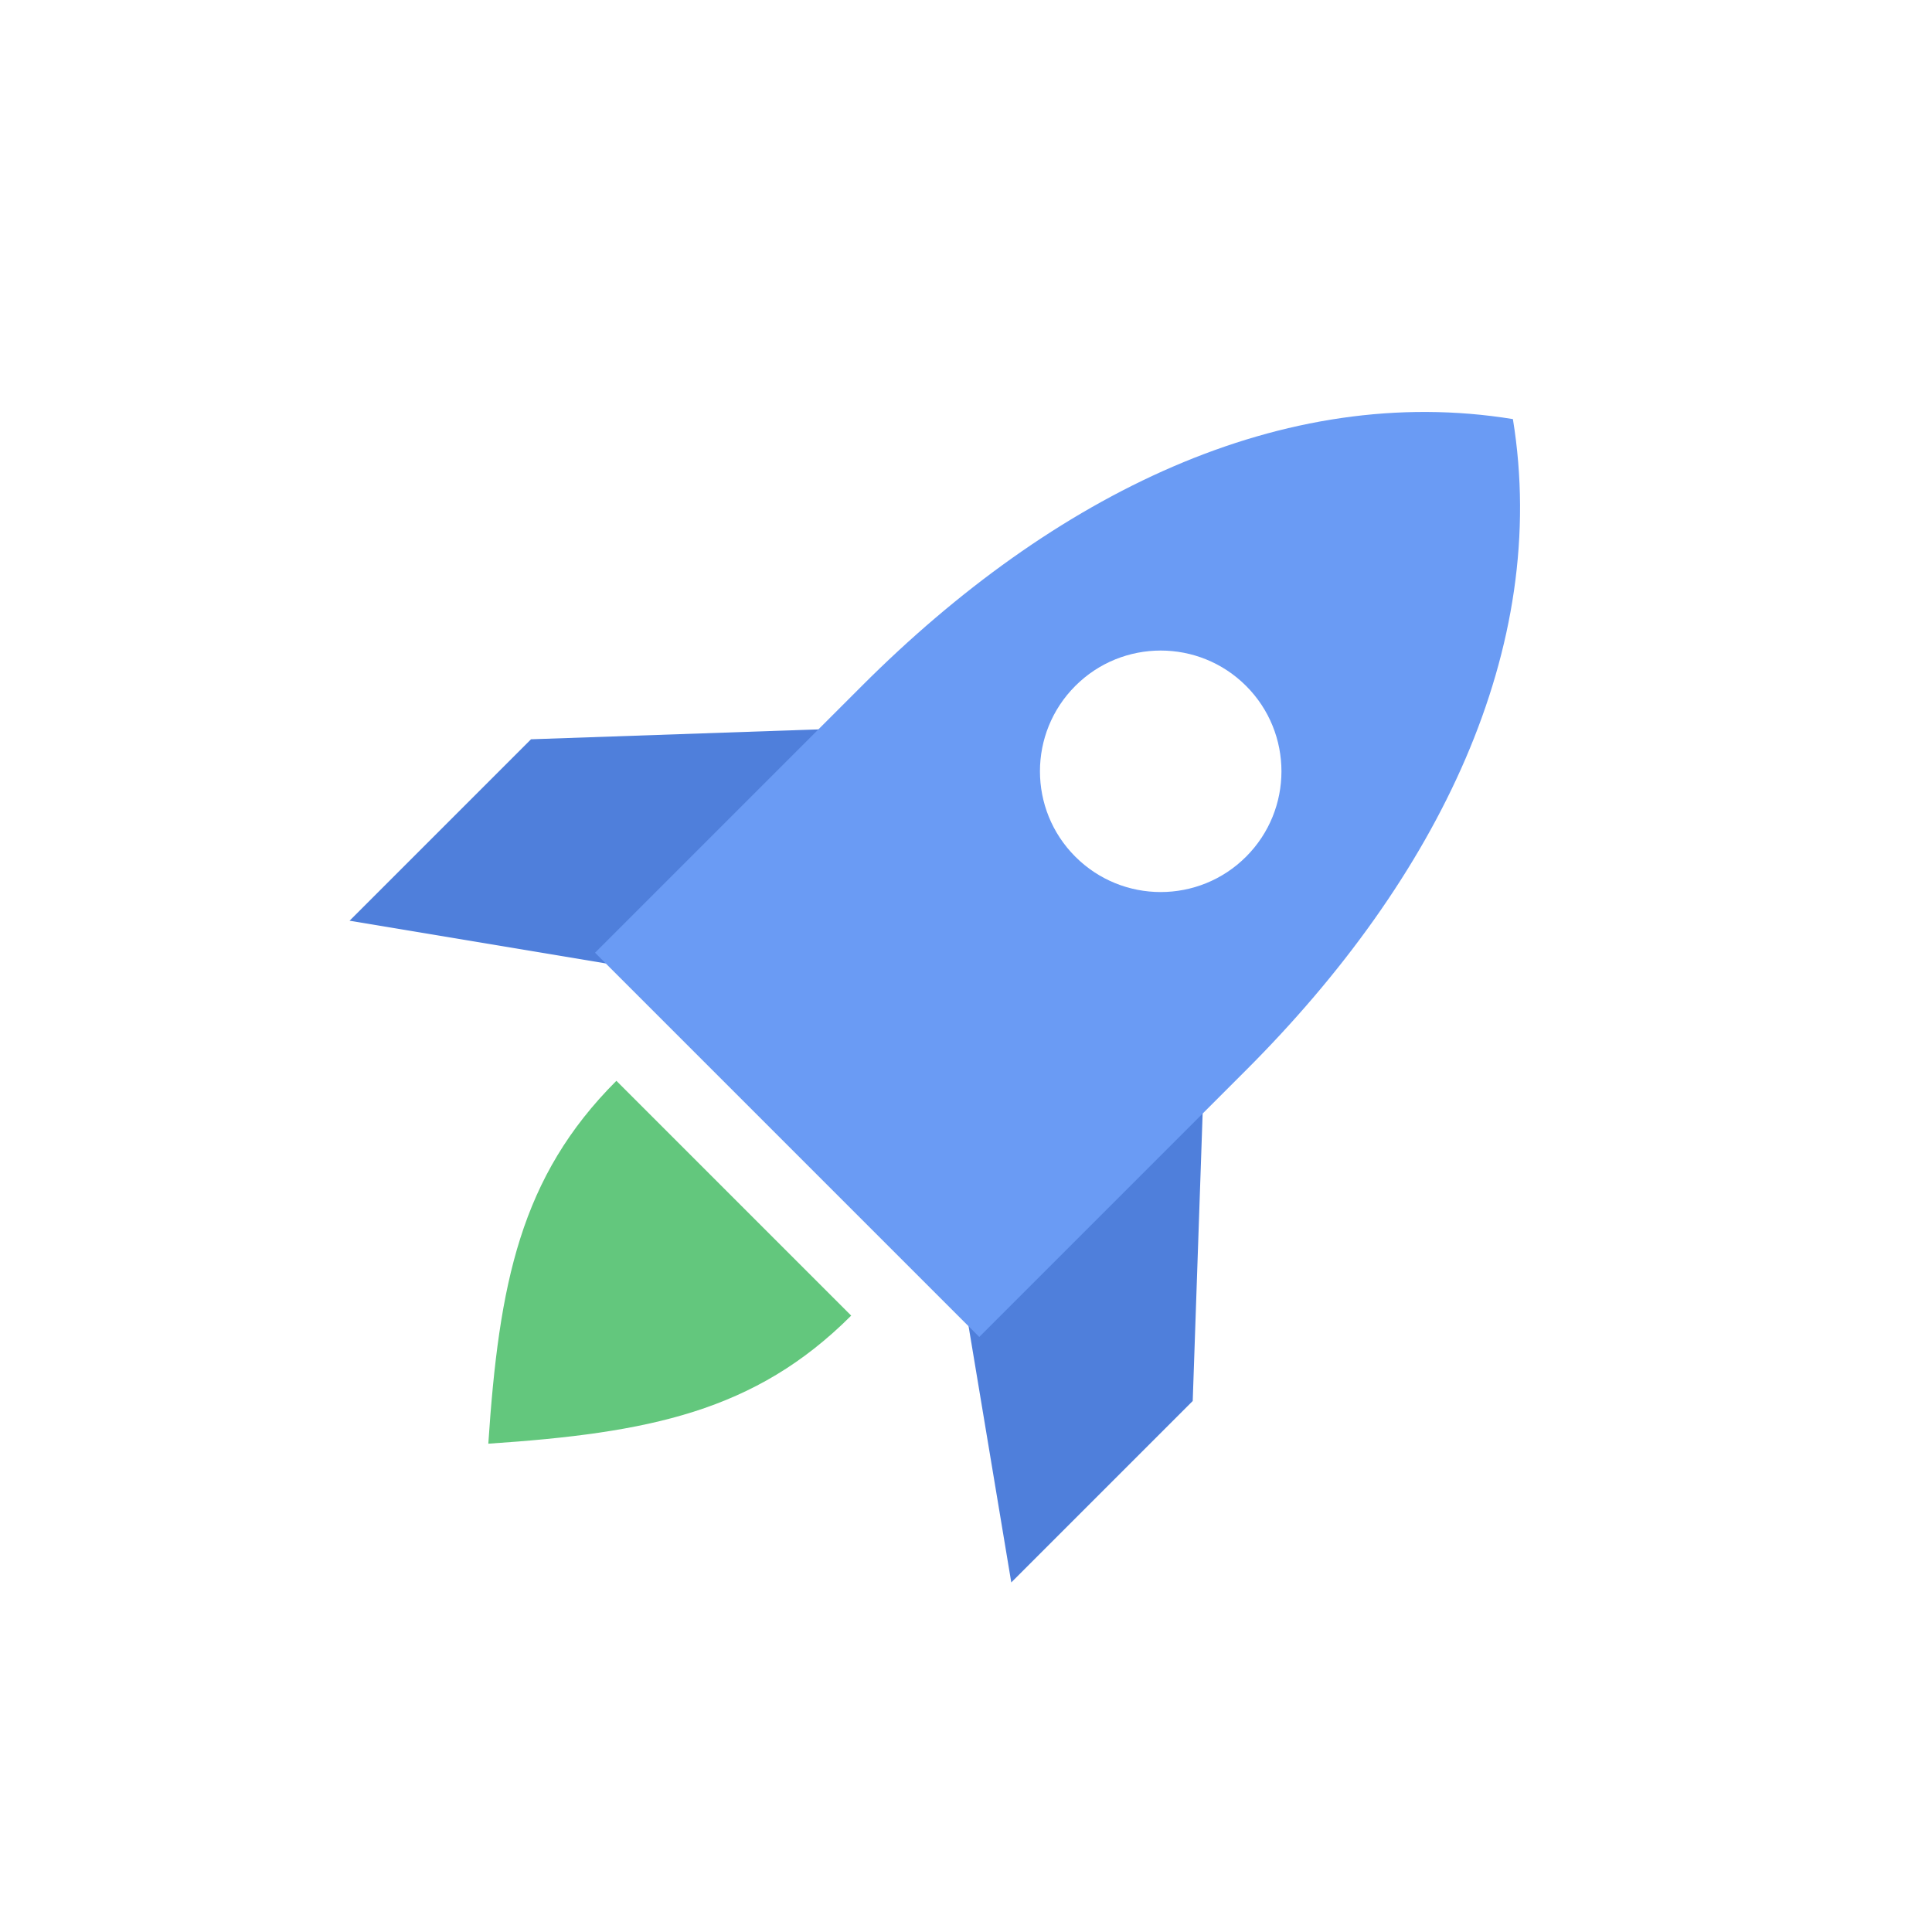
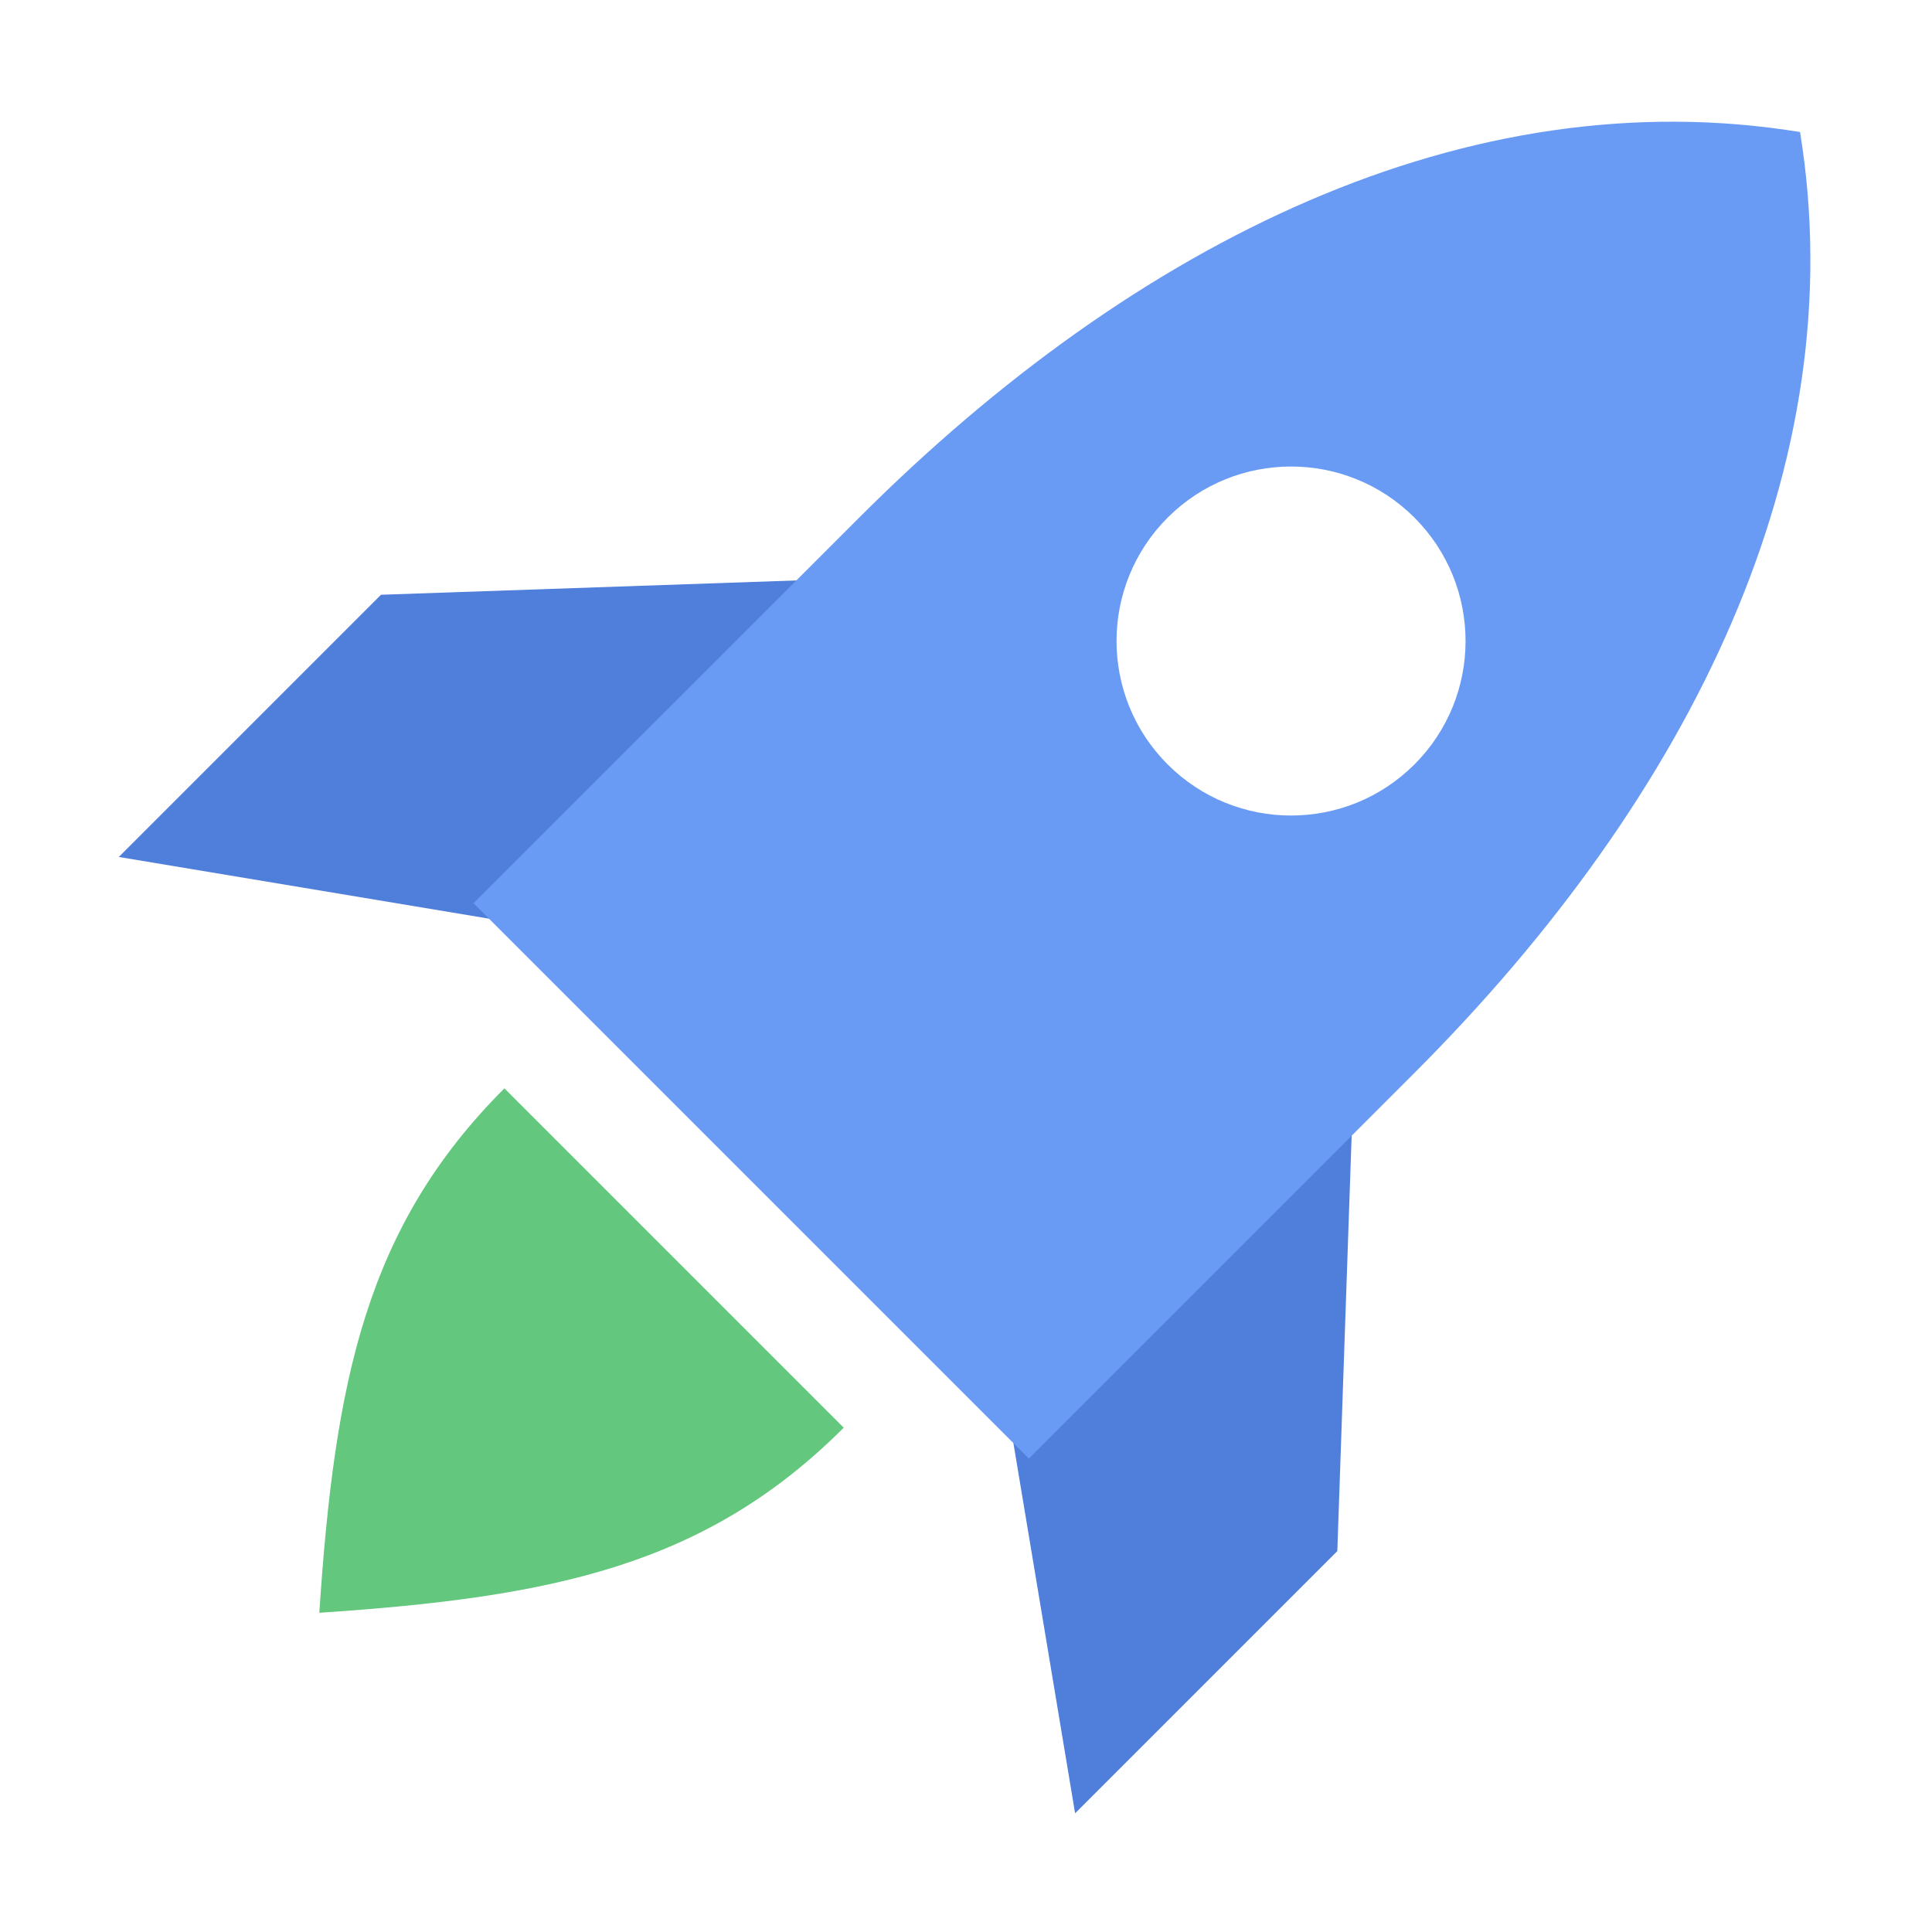
<svg xmlns="http://www.w3.org/2000/svg" width="256" height="256" viewBox="0 0 256 256">
-   <g transform="translate(6 -6) rotate(45 128 128)">
-     <path d="M94 126L66 156V190L94 170Z" fill="#4F7FDB" />
-     <path d="M162 126L190 156V190L162 170Z" fill="#4F7FDB" />
-     <path d="M128 34C153 52 164 84 164 120V170H92V120C92 84 103 52 128 34ZM112 100A16 16 0 1 0 144 100A16 16 0 1 0 112 100Z" fill="#6A9BF4" fill-rule="evenodd" />
-     <path d="M106 180H150C150 198 142 210 128 226C114 210 106 198 106 180Z" fill="#63C77D" />
+   <g transform="translate(-51.2 -62.7613) scale(1.4452)">
+     <g transform="translate(6 -6) rotate(45 128 128)">
+       <path d="M94 126L66 156V190L94 170Z" fill="#4F7FDB" />
+       <path d="M162 126L190 156V190L162 170Z" fill="#4F7FDB" />
+       <path d="M128 34C153 52 164 84 164 120V170H92V120C92 84 103 52 128 34ZM112 100A16 16 0 1 0 144 100A16 16 0 1 0 112 100Z" fill="#6A9BF4" fill-rule="evenodd" />
+       <path d="M106 180H150C150 198 142 210 128 226C114 210 106 198 106 180Z" fill="#63C77D" />
+     </g>
  </g>
</svg>
